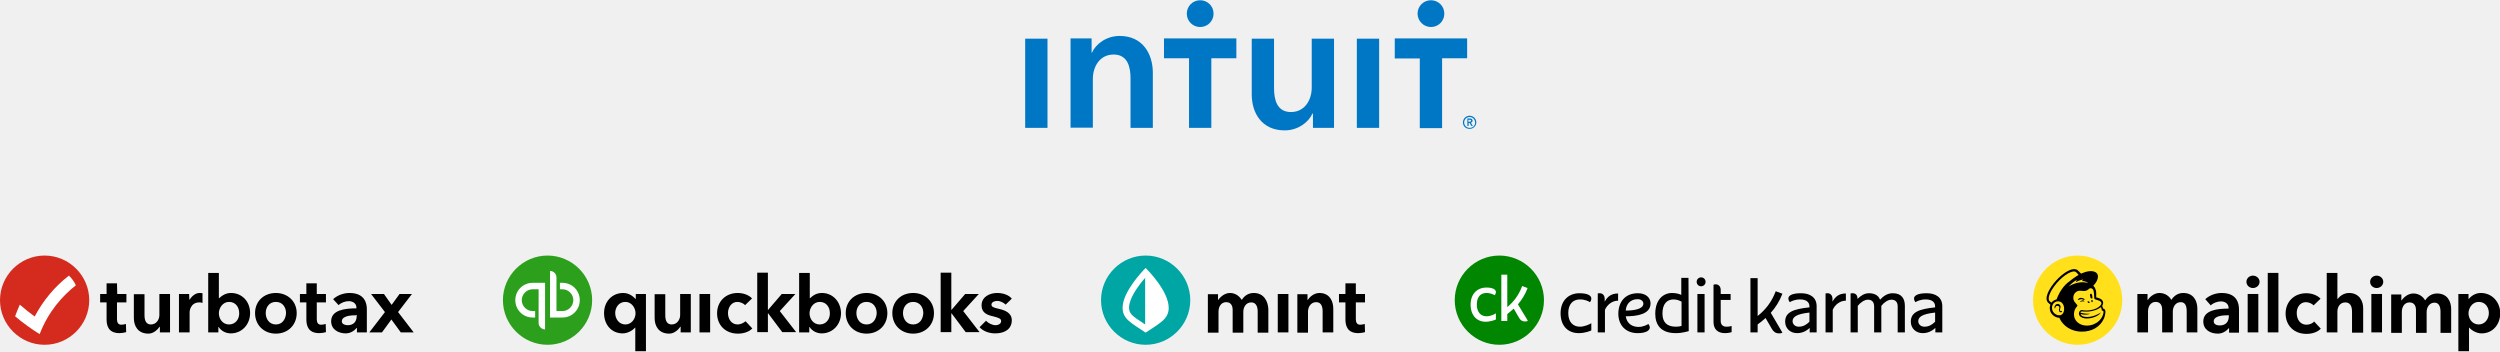
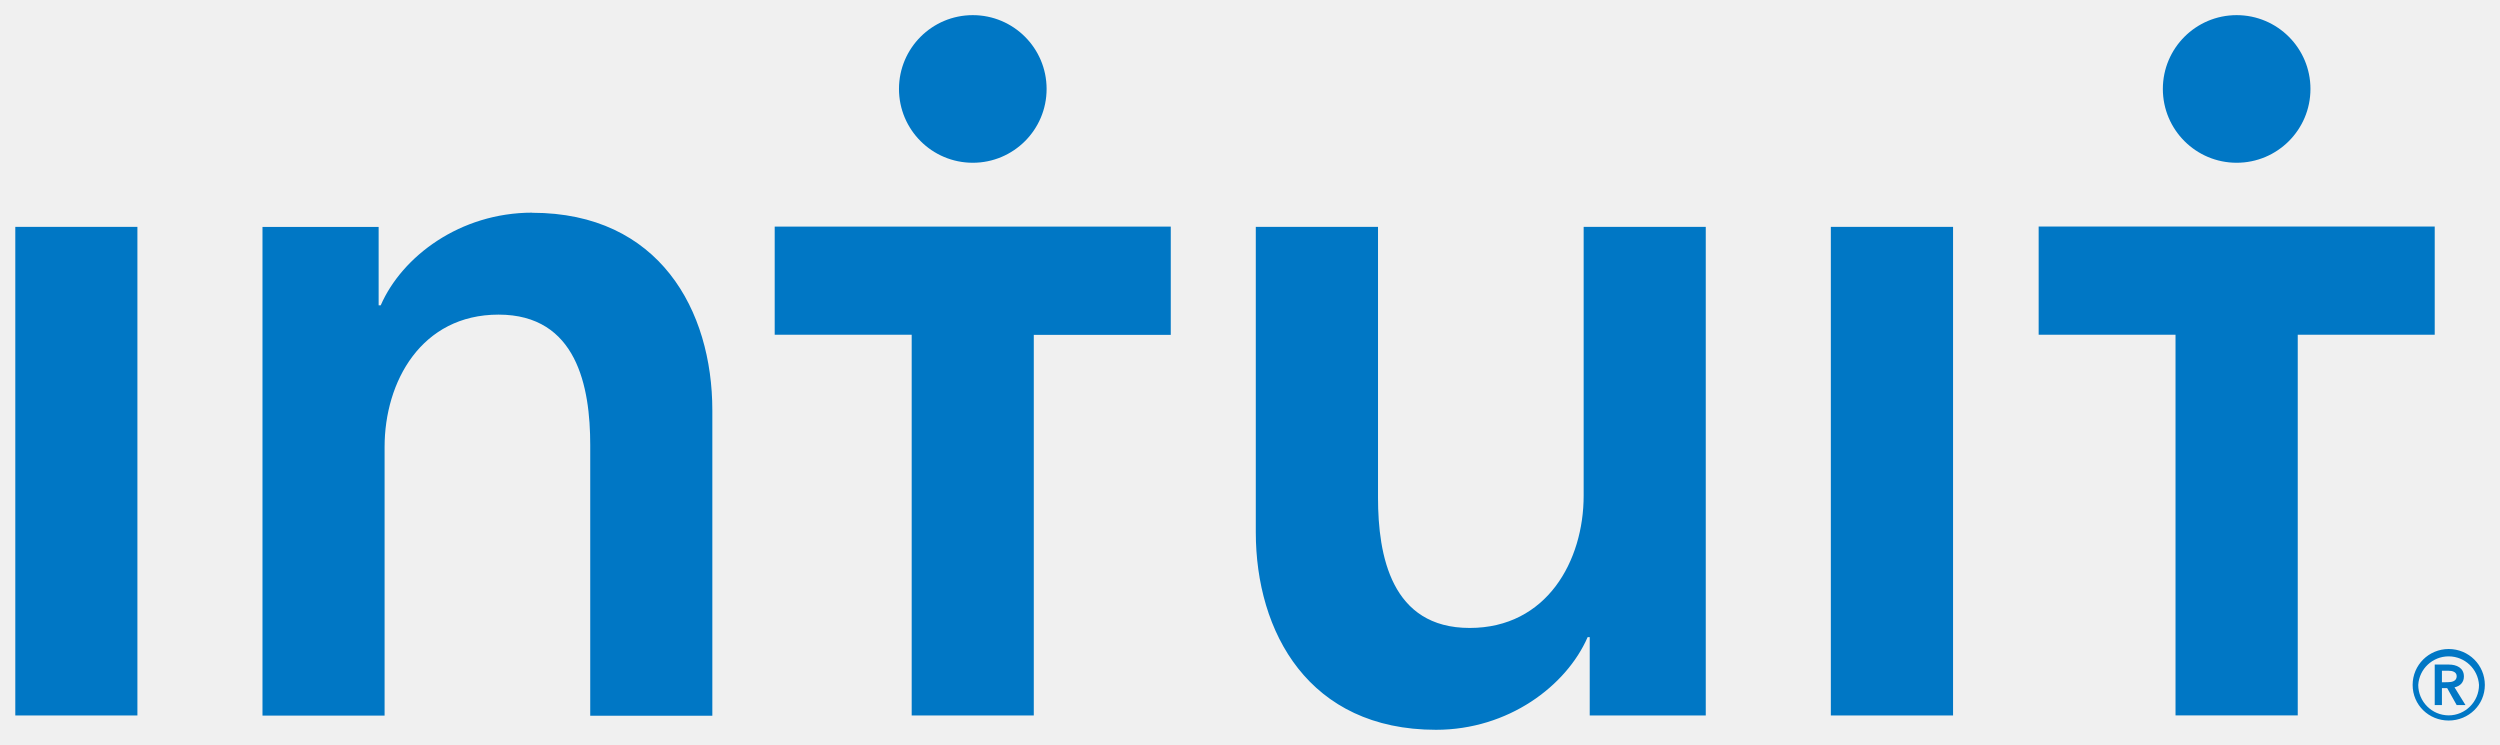
- <svg xmlns="http://www.w3.org/2000/svg" version="1.1" id="Layer_1" x="0px" y="0px" viewBox="0 0 1008.6 141.7" style="enable-background:new 0 0 1008.6 141.7;" xml:space="preserve">
-   <style type="text/css">
- 	.st0{fill:#00A6A4;}
- 	.st1{fill:#FFFFFF;}
- 	.st2{fill:#2CA01C;}
- 	.st3{fill:#D52B1E;}
- 	.st4{fill:#008600;}
- 	.st5{fill:#FFE01B;}
- 	.st6{fill:#0077C5;}
- </style>
-   <g>
-     <g>
-       <path d="M505.8,118.2c-2.1,0-3.8,1.1-4.8,2.8c-0.8-1.2-2.3-2.8-4.8-2.8c-2.1,0-3.9,1.6-4.7,2.8h-0.1v-2.3h-4.1v15.5h4.3v-8.5    c0-1.9,1-3.8,3.1-3.8c2.3,0,2.6,2.1,2.6,3v9.3h4.3v-8.4c0-1.9,1.1-3.8,3.2-3.8c2,0,2.6,1.8,2.6,3.7v8.5h4.3v-9.6    C511.5,121.6,510,118.2,505.8,118.2z M515.5,134.1h4.3v-15.5h-4.3V134.1z M532.3,118.2c-2.2,0-3.9,1.6-4.7,2.8h-0.1v-2.3h-4.1    v15.5h4.3v-8.5c0-1.8,1.1-3.8,3.3-3.8c2.1,0,2.6,1.9,2.6,3.7v8.5h4.3v-9.6C537.9,121.6,536.5,118.2,532.3,118.2z M550.7,122v-3.4    H547v-4.3h-4.2v4.3h-2.6v3.4h2.6v6.8c0,2.4,0.6,5.6,5.2,5.6c0.9,0,2-0.2,2.7-0.4l-0.1-3.3c-0.4,0.1-1.1,0.3-1.9,0.3    c-1.2,0-1.7-0.9-1.7-2.2V122H550.7L550.7,122z" />
-       <path class="st0" d="M462.2,139.1c9.9,0,18-8.1,18-18s-8.1-18-18-18s-18,8.1-18,18S452.3,139.1,462.2,139.1z" />
-       <path class="st1" d="M462.2,108.1c-1.2,1.2-9.3,9.6-9.3,16.1c0,4.6,3.7,6.2,9.3,10c5.6-3.8,9.3-5.4,9.3-10    C471.5,117.6,463.4,109.3,462.2,108.1z M462,130.9c-0.3-0.2-0.6-0.4-0.9-0.6c-4.5-2.9-5.6-3.9-5.6-6.2c0-3.6,3.5-8.6,6.5-12V130.9    z" />
-     </g>
-     <g>
-       <path d="M297.6,130.9c-2.6,0-3.9-2.3-3.9-4.6s1.4-4.5,3.8-4.5c1.1,0,2.5,0.6,3.1,1.3l2.8-2.7c-1.3-1.4-3.5-2.2-5.8-2.2    c-4.8,0-8.3,3.4-8.3,8.2s3.4,8.2,8.4,8.2c2.3,0,4.5-0.7,5.8-2.1l-2.7-2.9C300,130.3,298.7,130.9,297.6,130.9z M256.4,120.6    L256.4,120.6c-0.7-0.7-2.3-2.4-5-2.4c-4.4,0-7.7,3.4-7.7,8.1c0,4.8,3.1,8.2,7.5,8.2c2,0,3.9-1.1,5-2.3h0.1v9.5h4.3v-23.1h-4.1v2    H256.4z M252.3,130.9c-2.6,0-4.1-2.3-4.1-4.6c0-2.2,1.4-4.5,4.1-4.5c2.5,0,4.1,2.4,4.1,4.6C256.4,128.6,254.8,130.9,252.3,130.9z     M282.2,134.1h4.3v-15.5h-4.3V134.1z M274.4,127.1c0,1.8-1.2,3.8-3.4,3.8c-1.7,0-2.6-1.2-2.6-3.7v-8.5h-4.3v9.6    c0,3.2,1.6,6.3,5.9,6.3c2,0,3.7-1.6,4.5-2.8h0.1v2.3h4.1v-15.5h-4.3L274.4,127.1L274.4,127.1z M349.6,118.2    c-4.9,0-8.4,3.4-8.4,8.1c0,4.9,3.6,8.3,8.4,8.3s8.4-3.4,8.4-8.3C358,121.6,354.5,118.2,349.6,118.2z M349.6,130.9    c-2.8,0-4.1-2.4-4.1-4.6c0-2.2,1.3-4.5,4.1-4.5s4.1,2.3,4.1,4.5C353.6,128.5,352.4,130.9,349.6,130.9z M394.9,118.6h-5.5l-5.5,6.4    h-0.1v-15h-4.3v24h4.3v-7.6h0.1l5.7,7.6h5.6l-6.6-8.5L394.9,118.6z M320.9,118.6h-5.5l-5.5,6.4h-0.1v-15h-4.3v24h4.3v-7.6h0.1    l5.7,7.6h5.6l-6.6-8.5L320.9,118.6z M403,124.6c-2.2-0.5-3-0.8-3-1.7c0-1.2,1.6-1.5,2.3-1.5c1.3,0,2.8,0.8,3.4,1.5l2.5-2.4    c-1.2-1.5-3.5-2.3-5.9-2.3c-3.1,0-6.3,1.6-6.3,5c0,3,2.3,3.9,4.6,4.4c2.4,0.6,3.3,1,3.3,1.9c0,1.4-1.6,1.7-2.2,1.7    c-1.4,0-3-0.8-3.9-1.8l-2.6,2.6c1.4,1.6,3.8,2.5,6.3,2.5c4.2,0,6.7-2,6.7-5.3C408.2,126.1,405.2,125.1,403,124.6z M331.6,118.2    c-2,0-3.4,0.8-4.8,2.1h-0.1v-10.2h-4.3v24h4.1v-2.2h0.1c1,1.6,2.9,2.6,4.9,2.6c4.4,0,7.8-3.5,7.8-8.2    C339.2,121.6,335.9,118.2,331.6,118.2z M330.7,130.9c-2.6,0-4.1-2.3-4.1-4.5s1.6-4.6,4.1-4.6c2.8,0,4.1,2.3,4.1,4.5    C334.9,128.6,333.4,130.9,330.7,130.9z M368.4,118.2c-4.9,0-8.4,3.4-8.4,8.1c0,4.9,3.6,8.3,8.4,8.3s8.4-3.4,8.4-8.3    C376.8,121.6,373.2,118.2,368.4,118.2z M368.4,130.9c-2.8,0-4.1-2.4-4.1-4.6c0-2.2,1.3-4.5,4.1-4.5c2.8,0,4.1,2.3,4.1,4.5    C372.4,128.5,371.2,130.9,368.4,130.9z" />
-       <path class="st2" d="M220.9,139.1c9.9,0,18-8.1,18-18s-8.1-18-18-18s-18,8.1-18,18S211,139.1,220.9,139.1z" />
-       <path class="st1" d="M207.9,121.1c0,3.9,3.1,7,7,7h1v-2.6h-1c-2.4,0-4.4-2-4.4-4.4s2-4.4,4.4-4.4h2.4c0,0,0,13.3,0,13.6    c0,1.4,1.2,2.6,2.6,2.6v-18.8c0,0-2.7,0-5,0C211,114.1,207.9,117.2,207.9,121.1z M226.9,114.1h-1v2.6h1c2.4,0,4.4,2,4.4,4.4    s-2,4.4-4.4,4.4h-2.4c0,0,0-13.3,0-13.6c0-1.4-1.2-2.6-2.6-2.6v18.8c0,0,2.7,0,5,0c3.9,0,7-3.1,7-7    C233.9,117.2,230.8,114.1,226.9,114.1z" />
-     </g>
-     <g>
-       <path d="M127.8,114.3h-4.2v4.3H121v3.4h2.6v6.8c0,2.4,0.6,5.6,5.2,5.6c0.9,0,2-0.2,2.7-0.4l-0.1-3.3c-0.4,0.1-1.1,0.3-1.9,0.3    c-1.2,0-1.7-0.9-1.7-2.2V122h3.7v-3.4h-3.7V114.3z M160.6,125.9l5.6-7.3h-5L158,123l-3.1-4.4h-5.2l5.6,7.3l-6.3,8.2h5.1l3.8-5.2    l3.8,5.2h5.2L160.6,125.9z M64.3,127.1c0,1.8-1.2,3.8-3.4,3.8c-1.7,0-2.6-1.2-2.6-3.7v-8.5H54v9.6c0,3.2,1.6,6.3,5.9,6.3    c2,0,3.7-1.6,4.5-2.8h0.1v2.3h4.1v-15.5h-4.3L64.3,127.1L64.3,127.1z M47.2,114.3H43v4.3h-2.6v3.4H43v6.8c0,2.4,0.6,5.6,5.2,5.6    c0.9,0,2-0.2,2.7-0.4l-0.1-3.3c-0.4,0.1-1.1,0.3-1.9,0.3c-1.2,0-1.7-0.9-1.7-2.2V122H51v-3.4h-3.7L47.2,114.3L47.2,114.3z     M76.4,121L76.4,121l-0.1-2.4h-4.1v15.5h4.3v-8.3c0,0,0.2-3.8,3.9-3.8c0.3,0,0.8,0,1.3,0.2v-3.9c-0.3-0.1-1-0.1-1.2-0.1    C78.8,118.2,77.4,119.5,76.4,121z M93.2,118.2c-1.9,0-3.4,0.8-4.8,2.1h-0.1v-10.2H84v24h4.1v-2.2h0.1c1,1.6,2.9,2.6,4.9,2.6    c4.4,0,7.8-3.5,7.8-8.2C100.9,121.6,97.6,118.2,93.2,118.2z M92.4,130.9c-2.6,0-4.1-2.3-4.1-4.5s1.6-4.6,4.1-4.6    c2.8,0,4.1,2.3,4.1,4.5C96.6,128.6,95.1,130.9,92.4,130.9z M111.3,118.2c-4.9,0-8.4,3.4-8.4,8.1c0,4.9,3.6,8.3,8.4,8.3    s8.4-3.4,8.4-8.3C119.7,121.6,116.1,118.2,111.3,118.2z M111.3,130.9c-2.8,0-4.1-2.4-4.1-4.6c0-2.2,1.3-4.5,4.1-4.5    c2.8,0,4.1,2.3,4.1,4.5C115.3,128.5,114.1,130.9,111.3,130.9z M141,118.2c-2.5,0-5,1-6.6,2.5l2.2,2.4c1-1,2.7-1.6,4.1-1.6    c1.5,0,3.1,0.8,3.1,2.6v0.3c-4.5,0-10.2,0.6-10.2,5.2c0,3.4,3,4.9,5.9,4.9c1.8,0,3.4-1,4.4-2.2h0.1v1.8h4v-9.4    C148,122.3,147.1,118.2,141,118.2z M143.9,127.5c0,2.3-1.3,3.7-3.6,3.7c-0.9,0-2.4-0.3-2.4-1.6c0-1.5,1.9-2.4,5.5-2.4h0.6v0.3    C144,127.5,143.9,127.5,143.9,127.5z" />
-       <path class="st3" d="M18,139.1c9.9,0,18-8.1,18-18s-8.1-18-18-18s-18,8.1-18,18S8.1,139.1,18,139.1z" />
-       <path class="st1" d="M14,127.7c-2.1-1.5-4.1-3.1-6-4.8c-0.7,1.5-1.3,3.1-1.9,4.7c3,2.6,7.1,5.5,9.9,7.2    c3.6-9.3,9.2-15.4,14.6-19.7c-0.7-1.5-1.6-2.8-2.8-3.9C22.1,115.6,17.4,121.2,14,127.7z" />
-     </g>
-     <g>
-       <path class="st4" d="M604.9,139.1c9.9,0,18-8.1,18-18s-8.1-18-18-18s-18,8.1-18,18S595,139.1,604.9,139.1z" />
-       <path class="st1" d="M595.8,122.9c0-3.1,1.5-4.7,3.9-4.7c1.8,0,2.9,0.7,3.3,0.9c0.3-0.3,0.5-0.8,0.5-1.3c0-0.9-1-1.8-3.9-1.8    c-3.4,0-6.3,2.4-6.3,6.9c0,4.4,2.6,6.9,6,6.9c2.1,0,3.7-0.7,4.2-0.9v-2.5c-0.5,0.4-2.2,1.2-3.8,1.2    C597.5,127.6,595.8,126,595.8,122.9z M612.4,122.8c1.5-1.8,2.9-3.9,3.9-6.6l-2.2-0.8c-1.4,3.8-3.5,6.4-6,8.5v-13.1h-2.4v18.7h2.4    v-2.8c0.9-0.7,1.7-1.4,2.6-2.2l2.2,3.8c0.5,0.9,1.3,1.4,2.4,1.4c0.6,0,1-0.2,1.1-0.3L612.4,122.8z" />
-       <path d="M726.6,118.3c-3.7,0-5.1,1-5.1,2.1c0,0.9,0.5,1.4,0.6,1.5c0.5-0.3,1.9-1.1,4.1-1.1c2.8,0,3.8,1.3,3.8,2.8v0.4    c-6.5,0.7-9.8,1.9-9.8,5.8c0,2.6,2,4.6,4.8,4.6s4.4-1.5,5.1-2.1v1.8h2.8v-10.6C732.9,120.1,730.4,118.3,726.6,118.3z M730,129.8    c-1.3,1.3-2.6,2-4.3,2c-1.6,0-2.5-1.1-2.5-2.2c0-1.6,1.3-2.9,6.8-3.5V129.8L730,129.8z M777.3,118.3c-3.7,0-5.1,1-5.1,2.1    c0,0.9,0.5,1.4,0.6,1.5c0.5-0.3,1.9-1.1,4.1-1.1c2.8,0,3.8,1.3,3.8,2.8v0.4c-6.5,0.7-9.8,1.9-9.8,5.8c0,2.6,2,4.6,4.8,4.6    s4.4-1.5,5.1-2.1v1.8h2.8v-10.6C783.6,120.1,781.1,118.3,777.3,118.3z M780.7,129.8c-1.3,1.3-2.6,2-4.3,2c-1.6,0-2.5-1.1-2.5-2.2    c0-1.6,1.3-2.9,6.8-3.5V129.8L780.7,129.8z M686.3,115.5c-1,0-1.8-0.8-1.8-1.8s0.8-1.8,1.8-1.8s1.8,0.8,1.8,1.8    S687.3,115.5,686.3,115.5z M684.8,134.1v-15.5h2.9v15.5H684.8z M655.9,127.6c4.3,0,10-0.7,10-5.2c0-2.3-1.9-4.1-5.1-4.1    c-5.4,0-7.9,3.8-7.9,8.3c0,4.4,2.8,7.8,7.8,7.8c2.8,0,4.9-0.8,4.9-2.3c0-0.7-0.5-1.3-0.6-1.4c-0.3,0.2-1.8,1.2-4.1,1.2    C657.6,131.8,656.2,129.7,655.9,127.6z M655.9,125.3c0.1-2.3,1.6-4.6,4.8-4.6c1.4,0,2.3,0.8,2.3,1.8    C663,124.8,658.9,125.3,655.9,125.3z M681.3,133.6c-0.6,0.1-2.5,0.8-5.2,0.8c-6,0-8.3-3.3-8.3-7.8c0-5.7,3.2-8.4,6.8-8.4    c2,0,3.4,0.6,3.7,0.8v-6.9h2.9L681.3,133.6L681.3,133.6z M678.4,121.7c-0.4-0.2-1.6-0.9-3.2-0.9c-2.7,0-4.5,1.8-4.5,5.7    c0,3.4,1.7,5.3,5.4,5.3c0.9,0,1.6-0.1,2.3-0.3V121.7z M632.7,126.3c0-3.6,1.9-5.5,4.7-5.5c2.2,0,3.6,0.8,4,1.1    c0.4-0.3,0.6-0.9,0.6-1.5c0-1-1.2-2.1-4.8-2.1c-4.2,0-7.6,2.8-7.6,8.1c0,5.2,3.1,8,7.3,8c2.5,0,4.5-0.8,5.1-1.1v-2.9    c-0.6,0.4-2.7,1.4-4.6,1.4C634.7,131.8,632.7,130,632.7,126.3z M714.4,126.2c1.9-2.1,3.5-4.6,4.7-7.7l-2.7-1    c-1.7,4.5-4.2,7.5-7.3,10v-15.3h-2.9v21.9h2.9v-3.2c1.1-0.8,2.1-1.6,3.2-2.6l2.6,4.5c0.7,1.1,1.5,1.7,2.9,1.7    c0.7,0,1.2-0.2,1.3-0.3L714.4,126.2z M647.4,120.6c0-1.5-0.9-2.3-2-2.3c-0.3,0-0.6,0-0.8,0.1v15.7h2.9V125    c0.8-1.9,2.8-3.7,5.3-3.7v-2.9c-2.8,0-4.3,1.3-5.4,3.3V120.6L647.4,120.6z M739.3,120.6c0-1.5-0.9-2.3-2-2.3c-0.3,0-0.6,0-0.8,0.1    v15.7h2.9V125c0.8-1.9,2.8-3.7,5.3-3.7v-2.9c-2.8,0-4.3,1.3-5.4,3.3V120.6L739.3,120.6z M749.4,120.6L749.4,120.6    c0-1.6-0.8-2.3-2-2.3c-0.3,0-0.6,0-0.8,0.1v15.7h2.9v-10.7c0.9-1.2,2.6-2.5,4.1-2.5c1.7,0,2.5,1.1,2.5,2.7v10.5h2.9v-10.7    c1-1.3,2.6-2.5,4.1-2.5c1.7,0,2.5,1.1,2.5,2.7v10.5h2.9v-10.7c0-2.9-1.3-5.1-4.9-5.1c-2.2,0-3.8,1.2-5.1,2.6    c-0.4-1-1.4-2.6-4.5-2.6C752.1,118.3,750.6,119.4,749.4,120.6z M691.3,114.9v15c0,3,1.8,4.5,4.6,4.5c1.3,0,2.5-0.3,2.7-0.4v-2.5    c-0.2,0.1-1,0.3-2.1,0.3c-1.6,0-2.3-1-2.3-2.3V121h4v-2.4h-4V117c0-1.5-0.9-2.3-2.1-2.3C691.8,114.7,691.5,114.8,691.3,114.9z" />
-     </g>
-     <g>
-       <path class="st5" d="M838.2,139.1c9.9,0,18-8.1,18-18s-8.1-18-18-18s-18,8.1-18,18C820.2,131.1,828.3,139.1,838.2,139.1z" />
-       <g>
-         <g>
-           <g>
-             <path d="M843.6,120.4c0.2,0,0.4,0,0.5,0c0.1-0.2,0.1-0.6,0-1c-0.1-0.6-0.3-1-0.6-0.9c-0.4,0.1-0.4,0.5-0.2,1.1       C843.3,120,843.4,120.2,843.6,120.4z" />
-             <path d="M840.5,120.9c0.3,0.1,0.4,0.2,0.5,0.1c0,0,0-0.1,0-0.2c-0.1-0.2-0.4-0.4-0.7-0.5c-0.6-0.2-1.2-0.2-1.7,0.2       c-0.2,0.1-0.3,0.3-0.3,0.4c0,0,0,0.1,0.1,0.1s0.6-0.2,1.2-0.3C840,120.7,840.3,120.8,840.5,120.9z" />
-             <path d="M840,121.2c-0.3,0.1-0.5,0.2-0.6,0.3c-0.1,0.1-0.2,0.2-0.2,0.2v0.1c0,0,0,0,0.1,0s0.2-0.1,0.2-0.1       c0.5-0.2,0.8-0.1,1.1-0.1c0.2,0,0.2,0,0.3,0v-0.1C840.8,121.3,840.5,121.1,840,121.2z" />
-             <path d="M842.5,122.2c0.2,0.1,0.5,0.1,0.5-0.1c0.1-0.2,0-0.4-0.3-0.5c-0.2-0.1-0.5-0.1-0.5,0.1       C842.2,121.9,842.3,122.1,842.5,122.2z" />
-             <path d="M844,121c-0.2,0-0.3,0.2-0.3,0.4c0,0.2,0.1,0.5,0.3,0.5s0.3-0.2,0.3-0.4C844.3,121.2,844.1,121,844,121z" />
-             <path d="M831.8,125.5c0-0.1-0.1,0-0.2,0c0,0-0.1,0-0.2,0c-0.1,0-0.2-0.1-0.3-0.2s-0.1-0.3,0-0.5v-0.1c0.1-0.3,0.4-0.9,0.1-1.4       c-0.2-0.4-0.5-0.6-0.9-0.7c-0.4,0-0.8,0.1-1,0.4c-0.4,0.4-0.5,1-0.4,1.3c0,0.1,0.1,0.1,0.1,0.1c0.1,0,0.2,0,0.2-0.2       c0,0,0,0,0-0.1s0.1-0.3,0.2-0.4c0.1-0.2,0.3-0.3,0.5-0.3s0.4,0,0.6,0.1c0.3,0.2,0.4,0.5,0.3,0.9c-0.1,0.2-0.2,0.5-0.1,0.8       c0,0.5,0.4,0.8,0.7,0.8s0.5-0.2,0.5-0.3C831.9,125.5,831.8,125.5,831.8,125.5z" />
-             <path d="M848.5,124.5c0,0-0.1-0.3-0.2-0.6s-0.2-0.5-0.2-0.5c0.4-0.6,0.4-1.1,0.4-1.4c-0.1-0.4-0.2-0.7-0.5-1s-1-0.7-1.8-0.9       c-0.1,0-0.4-0.1-0.5-0.1c0,0,0-1.1,0-1.6c0-0.3,0-0.9-0.2-1.4c-0.2-0.7-0.5-1.3-1-1.7c1.2-1.2,1.9-2.6,1.9-3.7       c0-2.2-2.7-2.9-6.1-1.5l-0.7,0.3l-1.3-1.3c-3.8-3.3-15.7,9.9-11.9,13.1l0.8,0.7c-0.2,0.6-0.3,1.2-0.2,1.9       c0.1,0.9,0.5,1.7,1.3,2.4c0.7,0.6,1.6,1,2.5,1c1.5,3.4,4.9,5.5,8.8,5.6c4.3,0.1,7.8-1.9,9.3-5.5c0.1-0.3,0.5-1.4,0.5-2.4       C849.5,124.9,848.9,124.5,848.5,124.5z M831.1,127.2c-0.1,0-0.3,0-0.4,0c-1.3,0-2.7-1.2-2.8-2.6c-0.2-1.5,0.6-2.7,2-3       c0.2,0,0.4-0.1,0.6,0c0.8,0,1.9,0.6,2.2,2.3C832.9,125.4,832.5,126.9,831.1,127.2z M829.7,120.8c-0.9,0.2-1.6,0.7-2.1,1.3       c-0.3-0.2-0.8-0.7-0.9-0.8c-0.7-1.4,0.8-4.1,1.9-5.6c2.7-3.8,6.8-6.7,8.7-6.1c0.3,0.1,1.3,1.3,1.3,1.3s-1.9,1.1-3.7,2.6       C832.6,115.1,830.8,117.8,829.7,120.8z M843.2,126.6L843.2,126.6C843.2,126.5,843.2,126.5,843.2,126.6c0-0.1-2,0.2-3.9-0.5       c0.2-0.7,0.8-0.4,1.6-0.4c1.5,0.1,2.8-0.1,3.8-0.4c0.9-0.2,2-0.7,2.9-1.4c0.3,0.7,0.4,1.4,0.4,1.4s0.2,0,0.4,0.1       s0.3,0.3,0.2,0.9c-0.2,1.1-0.7,2-1.5,2.9c-0.5,0.5-1.1,1-1.8,1.3c-0.4,0.2-0.7,0.4-1.1,0.5c-3,1-6.1-0.1-7.1-2.4       c-0.1-0.2-0.1-0.4-0.2-0.5c-0.4-1.5-0.1-3.4,1.1-4.5l0,0c0.1-0.1,0.1-0.2,0.1-0.3c0-0.1-0.1-0.2-0.1-0.3       c-0.4-0.6-1.8-1.5-1.5-3.4c0.2-1.4,1.4-2.3,2.5-2.3c0.1,0,0.2,0,0.3,0c0.5,0,0.9,0.1,1.3,0.1c0.7,0,1.3-0.1,2-0.7       c0.2-0.2,0.4-0.4,0.7-0.4c0,0,0.1,0,0.3,0s0.3,0.1,0.5,0.2c0.6,0.4,0.6,1.3,0.7,1.9c0,0.4,0.1,1.3,0.1,1.6       c0,0.6,0.2,0.7,0.5,0.8c0.2,0.1,0.3,0.1,0.6,0.2c0.7,0.2,1.2,0.4,1.5,0.7c0.2,0.2,0.2,0.4,0.3,0.5c0.1,0.6-0.5,1.4-2,2.2       c-1.7,0.8-3.7,1-5.2,0.8c-0.1,0-0.5-0.1-0.5-0.1c-1.1-0.2-1.8,1.3-1.1,2.3c0.4,0.6,1.6,1.1,2.8,1.1c2.7,0,4.9-1.2,5.6-2.2       c0,0,0,0,0.1-0.1c0-0.1,0-0.1,0-0.1c-0.6,0.4-3.5,2.2-6.5,1.7c0,0-0.4-0.1-0.7-0.2s-0.8-0.4-0.9-0.9       C841.6,127.3,843.2,126.6,843.2,126.6z M839.3,126.1L839.3,126.1L839.3,126.1L839.3,126.1z M834.6,115.6c0.9-1.1,2.1-2,3.1-2.6       c0,0,0.1,0,0.1,0.1c-0.1,0.1-0.2,0.5-0.3,0.7c0,0,0,0.1,0.1,0c0.6-0.4,1.8-0.9,2.8-1c0,0,0.1,0.1,0,0.1       c-0.2,0.1-0.3,0.3-0.4,0.4v0.1c0.7,0,1.7,0.2,2.3,0.6v0.1c-1-0.2-2.5-0.4-4.2,0C836.6,114.5,835.4,115,834.6,115.6       C834.6,115.7,834.5,115.6,834.6,115.6z" />
-           </g>
-         </g>
-       </g>
-       <g>
-         <path d="M930.3,121.9c1.1,0,2.5,0.6,3.1,1.3l2.8-2.7c-1.3-1.4-3.5-2.2-5.8-2.2c-4.8,0-8.3,3.4-8.3,8.2s3.4,8.2,8.4,8.2     c2.3,0,4.5-0.7,5.8-2.1l-2.7-2.9c-0.6,0.8-1.9,1.3-3.1,1.3c-2.6,0-3.9-2.3-3.9-4.6C926.5,124.1,927.9,121.9,930.3,121.9z" />
-         <path d="M947.7,118.2c-2.1,0-3.8,1.3-4.6,2.4H943v-10.5h-4.3v24h4.3v-8.4c0-1.8,1-3.7,3.2-3.7c1.7,0,2.7,1.2,2.7,3.7v8.5h4.5     v-9.6C953.5,121.6,951.9,118.2,947.7,118.2z" />
-         <path d="M984.6,125.8v8.5h4.3v-9.6c0-2.9-1.4-6.3-5.7-6.3c-2.1,0-3.7,1.1-4.8,2.8c-0.7-1.3-2.3-2.8-4.8-2.8     c-2.1,0-3.9,1.6-4.7,2.8h-0.1v-2.4h-4.1v15.5h4.3v-8.5c0-1.9,1-3.8,3.1-3.8c2.3,0,2.6,2.1,2.6,3v9.3h4.3v-8.4     c0-1.9,1.1-3.8,3.2-3.8C984,122.1,984.6,123.8,984.6,125.8z" />
-         <path d="M882.2,125.6v8.5h4.3v-9.6c0-2.9-1.4-6.3-5.7-6.3c-2.1,0-3.7,1.1-4.8,2.8c-0.7-1.3-2.3-2.8-4.8-2.8     c-2.1,0-3.9,1.6-4.7,2.8h-0.1v-2.4h-4.1v15.5h4.3v-8.5c0-1.9,1-3.8,3.1-3.8c2.3,0,2.6,2.1,2.6,3v9.3h4.3v-8.4     c0-1.9,1.1-3.8,3.2-3.8C881.7,121.9,882.2,123.6,882.2,125.6z" />
-         <path d="M896.3,118.2c-2.5,0-5,1-6.6,2.5l2.2,2.5c1-1,2.7-1.6,4.1-1.6c1.5,0,3.1,0.8,3.1,2.6v0.3c-4.5,0-10.2,0.6-10.2,5.2     c0,3.4,2.9,4.9,5.9,4.9c1.8,0,3.4-1,4.4-2.2h0.1v1.8h4v-9.4C903.3,122.3,902.4,118.2,896.3,118.2z M895.5,131.3     c-0.9,0-2.4-0.3-2.4-1.7c0-1.5,1.9-2.4,5.5-2.4h0.6v0.3C899.2,129.9,897.9,131.3,895.5,131.3z" />
-         <g>
-           <path d="M958.8,111.2c-1.4,0-2.6,1.1-2.6,2.5s1.2,2.5,2.6,2.5c1.5,0,2.7-1.1,2.7-2.5C961.5,112.3,960.3,111.2,958.8,111.2z" />
-           <g>
-             <rect x="956.7" y="118.6" width="4.3" height="15.5" />
-           </g>
-         </g>
-         <g>
-           <path d="M908.9,111.2c-1.4,0-2.6,1.1-2.6,2.5s1.2,2.5,2.6,2.5c1.5,0,2.7-1.1,2.7-2.5C911.6,112.3,910.4,111.2,908.9,111.2z" />
-           <g>
-             <rect x="906.8" y="118.6" width="4.3" height="15.5" />
-           </g>
-         </g>
-         <rect x="914.9" y="110.1" width="4.3" height="24" />
-         <path d="M1000,121.8c2.8,0,4.1,2.3,4.1,4.5c0,2.3-1.5,4.6-4.1,4.6s-4.1-2.3-4.1-4.5C995.9,124.2,997.5,121.8,1000,121.8z      M1000.9,118.2c-2.7,0-4.3,1.7-4.9,2.4h-0.1v-2h-4.1v23.1h4.3v-9.5h0.1c1.1,1.2,3,2.3,5,2.3c4.4,0,7.5-3.5,7.5-8.2     C1008.6,121.6,1005.2,118.2,1000.9,118.2z" />
-       </g>
-     </g>
-     <g>
-       <path class="st6" d="M413.6,15.6h9v36h-9V15.6z M451.7,14.5c-5.3,0-9.6,3.2-11.2,6.8h-0.1v-5.8h-8.5v36h9V31.8    c0-4.8,2.7-9.8,8.4-9.8c5.8,0,6.8,5.3,6.8,9.6v20h9V29.1C465,21.8,461.1,14.5,451.7,14.5z M529.2,35.4c0,4.8-2.7,9.8-8.4,9.8    c-5.8,0-6.8-5.3-6.8-9.6v-20h-9v22.5c0,7.3,3.9,14.5,13.3,14.5c5.3,0,9.6-3.2,11.2-6.8h0.2v5.8h8.5v-36h-9V35.4z M547.4,51.6h9    v-36h-9V51.6z M469.6,23.5h10.1v28.1h9V23.5h10.1v-8h-29.2V23.5z M484.2,10.9c3,0,5.4-2.4,5.4-5.4s-2.4-5.4-5.4-5.4    s-5.4,2.4-5.4,5.4S481.2,10.9,484.2,10.9z M562.7,15.6v8h10.1v28.1h9V23.5h10.1v-8h-29.2L562.7,15.6L562.7,15.6z M577.3,10.9    c3,0,5.4-2.4,5.4-5.4s-2.4-5.4-5.4-5.4s-5.4,2.4-5.4,5.4C571.9,8.4,574.3,10.9,577.3,10.9z" />
-       <path class="st6" d="M594.1,48.7c0-0.6-0.5-0.9-1.1-0.9h-1v3h0.5v-1.2h0.4l0.7,1.2h0.6l-0.8-1.3C593.8,49.4,594.1,49.1,594.1,48.7    z M592.4,49.1v-0.8h0.5c0.3,0,0.6,0.1,0.6,0.4c0,0.4-0.4,0.4-0.7,0.4C592.8,49.1,592.4,49.1,592.4,49.1z M592.9,46.7    c-1.5,0-2.7,1.2-2.7,2.7s1.2,2.6,2.7,2.6s2.7-1.2,2.7-2.6C595.6,47.9,594.4,46.7,592.9,46.7z M592.9,51.6c-1.2,0-2.2-1-2.2-2.2    s1-2.2,2.2-2.2s2.2,1,2.2,2.2C595.2,50.6,594.2,51.6,592.9,51.6z" />
-     </g>
+ <svg xmlns="http://www.w3.org/2000/svg" width="82.565" height="24.6" viewBox="0 0 21.845 6.509" version="1.1" id="svg3072">
+   <defs id="defs3066" />
+   <g id="layer1" transform="translate(-1.682859,-145.4467)">
+     <path style="fill:#0077c5;fill-rule:evenodd;stroke-width:0.265" d="m 23.08,151.698 a 0.267,0.267 0 0 1 -0.266,-0.266 0.266,0.266 0 0 1 0.531,0 c 0,0.146 -0.119,0.266 -0.266,0.266 z m 0,-0.58 c -0.174,0 -0.315,0.14 -0.315,0.314 0,0.175 0.141,0.311 0.315,0.311 0.175,0 0.316,-0.137 0.316,-0.311 0,-0.174 -0.141,-0.314 -0.316,-0.314 z m -0.059,0.291 v -0.101 h 0.058 c 0.033,0 0.071,0.01 0.071,0.048 0,0.043 -0.042,0.052 -0.077,0.052 z m 0.192,-0.051 c 0,-0.076 -0.065,-0.104 -0.131,-0.104 h -0.124 v 0.354 h 0.063 v -0.148 h 0.046 l 0.083,0.148 h 0.077 l -0.096,-0.155 c 0.05,-0.011 0.082,-0.044 0.082,-0.095 z m -1.986,-4.489 a 0.645,0.645 0 1 0 2.6e-4,-1.29 0.645,0.645 0 0 0 0,1.29 z m -1.73,0.557 v 0.946 h 1.196 v 3.326 h 1.068 v -3.326 h 1.197 v -0.946 z m -9.314,-0.557 a 0.645,0.645 0 1 0 0,-1.29 0.645,0.645 0 0 0 0,1.29 z m -1.731,1.503 h 1.197 v 3.327 h 1.067 v -3.326 h 1.197 v -0.946 H 8.452 v 0.946 z m 9.229,3.327 h 1.068 v -4.27 h -1.068 v 4.27 z m -2.16,-1.921 c 0,0.569 -0.321,1.156 -0.996,1.156 -0.685,0 -0.801,-0.631 -0.801,-1.139 v -2.366 h -1.068 v 2.669 c 0,0.872 0.462,1.726 1.575,1.726 0.631,0 1.139,-0.383 1.325,-0.81 h 0.018 v 0.685 h 1.014 v -4.27 h -1.067 z m -9.187,-2.473 c -0.632,0 -1.139,0.383 -1.325,0.81 h -0.018 v -0.685 H 3.976 v 4.27 h 1.067 v -2.348 c 0,-0.569 0.32,-1.156 0.996,-1.156 0.685,0 0.801,0.632 0.801,1.139 v 2.366 h 1.067 v -2.669 c 0,-0.872 -0.462,-1.726 -1.575,-1.726 z m -4.518,4.394 h 1.067 v -4.27 h -1.067 z" id="path3040" />
  </g>
</svg>
